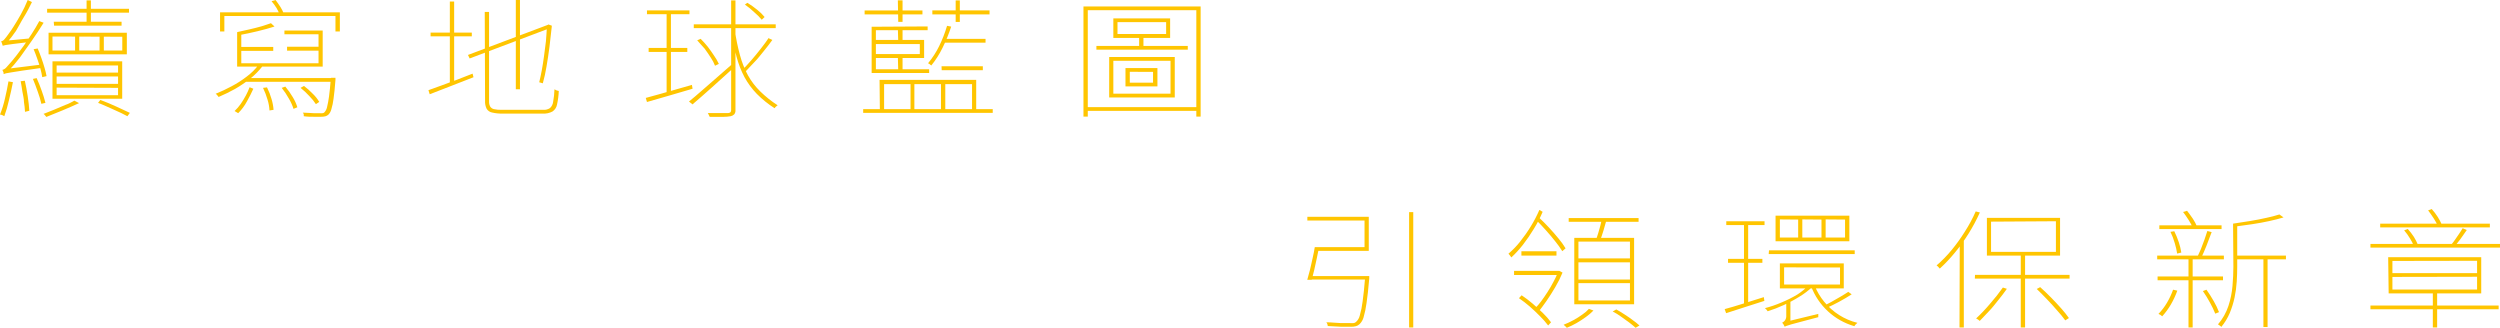
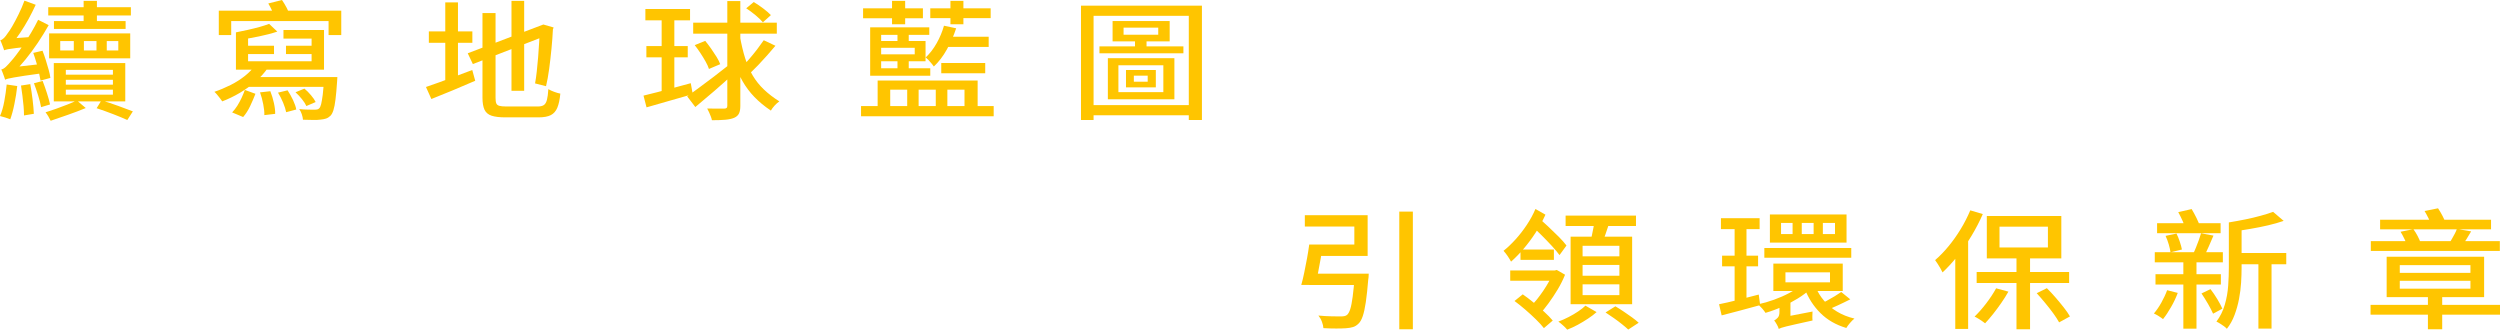
- <svg xmlns="http://www.w3.org/2000/svg" viewBox="0 0 313 41.04">
+ <svg xmlns="http://www.w3.org/2000/svg" id="_圖層_2" data-name="圖層 2" viewBox="0 0 455 60">
  <defs>
-     <style>.cls-1{fill:#ffc500;}</style>
+     <style>
+       .cls-1 {
+         fill: #ffc500;
+       }
+     </style>
  </defs>
-   <g id="圖層_2" data-name="圖層 2">
-     <g id="text">
-       <path class="cls-1" d="M1.06,10.19l.56.1c-.14.73-.31,1.48-.5,2.26a16.41,16.41,0,0,1-.58,2L.3,14.42a1.12,1.12,0,0,0-.3-.08,12.38,12.38,0,0,0,.62-2C.79,11.63.94,10.9,1.06,10.19ZM.34,5.73.29,5.56a1.72,1.72,0,0,1-.07-.21,1.38,1.38,0,0,0-.08-.17A.74.74,0,0,0,.57,4.9a7,7,0,0,0,.49-.64,10.75,10.75,0,0,0,.62-.9c.28-.44.59-.95.92-1.54A16.38,16.38,0,0,0,3.47,0L4,.26c-.3.62-.62,1.25-1,1.86S2.34,3.32,2,3.87A15.63,15.63,0,0,1,.85,5.36v0L.59,5.5l-.18.11A.19.19,0,0,0,.34,5.73ZM.45,9.28l0-.16c0-.06-.05-.13-.08-.2a.54.54,0,0,0-.07-.17,1,1,0,0,0,.52-.34c.19-.21.42-.46.67-.76s.33-.4.59-.73.56-.73.89-1.19.67-1,1-1.49.66-1.07.95-1.6l.54.21C5,3.6,4.51,4.34,4,5.07S3,6.5,2.52,7.16A20.09,20.09,0,0,1,1,8.94V9a1.45,1.45,0,0,0-.25.1.77.77,0,0,0-.18.1A.15.15,0,0,0,.45,9.28ZM.34,5.73V5.28l.42-.19,3-.28a.85.85,0,0,0,0,.23c0,.08,0,.15,0,.21L1.69,5.5c-.47.06-.79.1-1,.14ZM.45,9.28V8.84l.41-.22,4.43-.55a1.48,1.48,0,0,0,0,.22c0,.08,0,.14,0,.2l-2.47.35-1.4.22-.68.12Zm2.14.89.52-.06c.14.59.25,1.24.36,1.94s.17,1.31.2,1.82L3.13,14A10.67,10.67,0,0,0,3,12.78c0-.43-.12-.87-.2-1.33S2.68,10.57,2.59,10.17Zm1.53-.29.47-.1c.22.49.43,1,.64,1.61a14.63,14.63,0,0,1,.46,1.49L5.18,13a11.86,11.86,0,0,0-.45-1.51C4.53,10.92,4.33,10.38,4.12,9.88Zm.09-3.72.51-.09c.16.38.32.79.47,1.22s.29.84.4,1.24a10.37,10.37,0,0,1,.24,1l-.54.13a9.87,9.87,0,0,0-.23-1.06Q4.9,8,4.67,7.37C4.52,6.94,4.37,6.53,4.21,6.16Zm5.1,6.44.59.31c-.65.3-1.35.61-2.1.92l-2,.81-.16-.2a.79.79,0,0,0-.19-.18l1.31-.52,1.39-.59C8.61,13,9,12.77,9.31,12.6ZM5.9,1.1H16.15v.49H5.9Zm.18,3h9.8V6.8H6.08Zm.49,3.58H15.3v4.68H6.57Zm0-3.11V6.33h8.74V4.6Zm.16-1.85h8.49v.49H6.77ZM7.09,8.2v.89h7.69V8.2Zm0,1.37v.93h7.69V9.57Zm0,1.4v.95h7.69V11ZM9.4,4.21h.52V6.62H9.4ZM10.84.05h.54V3h-.54Zm1.44,12.83.28-.37c.69.26,1.36.53,2,.83s1.23.56,1.7.79l-.31.42c-.46-.25-1-.52-1.7-.82S13,13.15,12.28,12.88Zm.19-8.65H13V6.59h-.54Z" />
-       <path class="cls-1" d="M32.35,8.15l.51.14a9.11,9.11,0,0,1-1.51,1.54,16.34,16.34,0,0,1-1.93,1.31,21.83,21.83,0,0,1-2.05,1l-.1-.13a2.09,2.09,0,0,0-.14-.17L27,11.74a19.44,19.44,0,0,0,2-.94A12.91,12.91,0,0,0,30.9,9.58,7.29,7.29,0,0,0,32.35,8.15Zm-4.8-6.61h15v2.4H42V2H28.09V3.94h-.54Zm3.7,9.38.47.19c-.21.48-.48,1-.8,1.58a6.27,6.27,0,0,1-1.1,1.48l-.45-.27a5.67,5.67,0,0,0,.77-.89,11.73,11.73,0,0,0,.65-1.07A8.63,8.63,0,0,0,31.25,10.92Zm2.69-8,.43.4c-.6.2-1.31.39-2.13.59s-1.61.36-2.35.5a.71.71,0,0,0-.08-.19,2.12,2.12,0,0,1-.12-.2l1.53-.34c.53-.12,1-.24,1.5-.38S33.6,3,33.94,2.9Zm-4.25,5H39.88V4.29H35.61V3.82H40.4V8.34H29.69Zm0-3.87.52.16v4h-.52Zm.38,1.83h4.14v.49H30.07Zm1,3.89H41.68v.47H30.59ZM32.93,11l.5-.06A8.44,8.44,0,0,1,34,12.41a6.14,6.14,0,0,1,.25,1.34l-.51.08a5.52,5.52,0,0,0-.24-1.34A9.38,9.38,0,0,0,32.93,11ZM34,.15l.5-.15c.19.25.39.53.59.84a4.89,4.89,0,0,1,.42.81l-.49.18A6.06,6.06,0,0,0,34.62,1,7.58,7.58,0,0,0,34,.15ZM35.27,11l.45-.16a9.54,9.54,0,0,1,.94,1.33,5.48,5.48,0,0,1,.57,1.26l-.48.2a6.46,6.46,0,0,0-.58-1.28A9.9,9.9,0,0,0,35.27,11Zm.67-5.15h4.37v.49H35.94ZM37.63,11l.43-.24a9.35,9.35,0,0,1,1.12,1,4.64,4.64,0,0,1,.79,1l-.42.28a6.15,6.15,0,0,0-.81-1A9.39,9.39,0,0,0,37.63,11Zm3.83-1.26H42A2.9,2.9,0,0,1,42,10c-.08,1-.15,1.77-.24,2.36a7.75,7.75,0,0,1-.28,1.34,1.45,1.45,0,0,1-.37.66,1,1,0,0,1-.37.2,2,2,0,0,1-.54.06h-.9c-.4,0-.82,0-1.27-.07a1.12,1.12,0,0,0,0-.22.46.46,0,0,0-.12-.23c.49,0,.94.07,1.36.07H40a1.66,1.66,0,0,0,.4,0,.35.35,0,0,0,.23-.12,1.37,1.37,0,0,0,.31-.61,13,13,0,0,0,.25-1.33c.08-.58.16-1.36.23-2.32Z" />
-       <path class="cls-1" d="M53.64,11.29l1.61-.58L57.17,10l2-.78.11.45-2.9,1.13-2.58,1Zm.27-7.21h5.16v.47H53.91ZM56.32.19h.54V10.48h-.54Zm2.27,6.69L68.65,3.09l.23.42L58.8,7.32Zm2.1-5.39h.54V12.68a1.27,1.27,0,0,0,.13.64.73.73,0,0,0,.46.34,4,4,0,0,0,1,.09H68a1.36,1.36,0,0,0,.86-.22,1.25,1.25,0,0,0,.39-.77,10.11,10.11,0,0,0,.17-1.58l.27.14a1.8,1.8,0,0,0,.27.07,9.71,9.71,0,0,1-.22,1.7,1.32,1.32,0,0,1-.57.87,2.29,2.29,0,0,1-1.24.26h-5a5.09,5.09,0,0,1-1.31-.13,1,1,0,0,1-.69-.47,2,2,0,0,1-.2-1ZM64.58,0h.52V11.18h-.52Zm3.89,3.4h-.2l.38-.34.43.15,0,.13c-.08.78-.17,1.6-.28,2.48s-.24,1.71-.38,2.53a19.61,19.61,0,0,1-.46,2.08l-.45-.13c.11-.43.21-.92.32-1.49s.19-1.15.28-1.77.17-1.24.24-1.87S68.42,4,68.47,3.43Z" />
-       <path class="cls-1" d="M80.85,12.26l1.64-.45,2-.57,2.14-.61.08.48-3,.88L81,12.77ZM81,1.3h5.32v.48H81ZM81.21,6h4.84V6.5H81.21Zm2.25-4.42H84V11.71l-.54.16Zm2.8,11.13c.46-.38,1-.82,1.57-1.33L89.7,9.75c.66-.58,1.32-1.16,2-1.75l.26.39-2.77,2.5c-.93.83-1.76,1.56-2.49,2.18Zm.6-9.66H97.12v.47H86.86Zm.43,2,.43-.19a11.76,11.76,0,0,1,.9,1c.29.38.55.75.79,1.12A6.29,6.29,0,0,1,90,8l-.48.23a4.77,4.77,0,0,0-.52-1q-.35-.55-.78-1.14C87.88,5.73,87.59,5.38,87.29,5.05Zm4.25-5h.54V13.77a.75.75,0,0,1-.16.55.88.88,0,0,1-.44.23,5.34,5.34,0,0,1-.9.08H88.86l-.07-.14-.08-.17a.51.51,0,0,0-.09-.16c.61,0,1.15,0,1.6,0s.76,0,.9,0a.61.61,0,0,0,.32-.09.39.39,0,0,0,.1-.29ZM92,3.77a25,25,0,0,0,.65,3.16,11.64,11.64,0,0,0,1,2.51,8.77,8.77,0,0,0,1.53,2,13.64,13.64,0,0,0,2.18,1.74,1.27,1.27,0,0,0-.2.16.91.91,0,0,0-.18.21,12.84,12.84,0,0,1-2.22-1.79,9.67,9.67,0,0,1-1.55-2.1,12,12,0,0,1-1-2.58,26.63,26.63,0,0,1-.65-3.25Zm4.2,1L96.7,5c-.31.43-.66.89-1.06,1.38s-.79,1-1.2,1.41S93.66,8.63,93.3,9l-.38-.22q.52-.52,1.14-1.23c.41-.47.8-.95,1.19-1.45S96,5.13,96.24,4.73Zm-3-4.15.37-.27a11.4,11.4,0,0,1,1.24.88,6.09,6.09,0,0,1,.92.9l-.36.34a7.51,7.51,0,0,0-.94-.94A9.28,9.28,0,0,0,93.27.58Z" />
-       <path class="cls-1" d="M108.07,13.66h16.22v.47H108.07Zm.18-12.35h7.24V1.8h-7.24Zm7.89,2v.47h-6.48V8.67h6.67v.47h-7.2V3.35ZM109.44,5h6.26V7.26h-6.26V6.77h5.72V5.52h-5.72Zm.68,5h12.1v3.84h-.52V10.53h-3.35v3.35h-.54V10.53h-3.33v3.35H114V10.53h-3.31v3.35h-.53Zm2.29-6.57H113V5.33h-.54Zm0,3.61H113V8.94h-.54Zm0-7H113v2.7h-.54Zm6.14,3.19.54.1A19.7,19.7,0,0,1,118,6a11.73,11.73,0,0,1-1.4,2.2.46.46,0,0,0-.12-.09L116.35,8l-.16-.08a10.53,10.53,0,0,0,1.39-2.14A16.19,16.19,0,0,0,118.57,3.24Zm-1.82-1.93h7.16V1.8h-7.16Zm1.15,7h5.17v.49H117.9Zm.34-3.43h5.17v.47h-5.17ZM119.65.05h.52v2.7h-.52Z" />
-       <path class="cls-1" d="M135.65.81h14.67V14.6h-.54V1.28H136.19V14.6h-.54Zm.3,12.6H150.1v.47H136Zm1.32-7.66h11.44v.47H137.27Zm1.6,1.39h8.21V12.2h-8.21Zm.52.47v4.12h7.16V7.61Zm0-5.31h7.11V4.75h-7.11Zm.52.47V4.26H146V2.77Zm1,5.75h4v2.3h-4Zm.54.47v1.36h2.91V9Zm1.17-4.58h.54V6h-.54Z" />
-       <path class="cls-1" d="M164.61,30.94h.54c-.08.44-.18.91-.29,1.41s-.21,1-.32,1.46-.21.87-.31,1.22h-.56c.11-.36.22-.78.34-1.25s.22-1,.33-1.46S164.54,31.37,164.61,30.94Zm.23,0h6V27.61h-7.16v-.47h7.69v4.27h-6.58Zm-.63,3.62h6.92V35h-7Zm6.68,0h.54a1.21,1.21,0,0,0,0,.18.37.37,0,0,1,0,.12c-.11,1.28-.22,2.31-.34,3.08a11.82,11.82,0,0,1-.37,1.79,1.9,1.9,0,0,1-.5.85,1.07,1.07,0,0,1-.46.26,2.22,2.22,0,0,1-.64.07c-.26,0-.66,0-1.18,0l-1.7-.09a1.89,1.89,0,0,0-.05-.23.8.8,0,0,0-.13-.24c.65,0,1.25.09,1.81.1H169a3.11,3.11,0,0,0,.48,0,.53.53,0,0,0,.29-.14,1.55,1.55,0,0,0,.47-.79,11.09,11.09,0,0,0,.36-1.78c.11-.78.22-1.81.32-3.08Zm5.53-8h.52V41h-.52Z" />
-       <path class="cls-1" d="M192.73,26.28l.41.24a15.42,15.42,0,0,1-1.1,2.13,21.11,21.11,0,0,1-1.37,2,14.24,14.24,0,0,1-1.45,1.58l-.17-.24-.19-.23a10.56,10.56,0,0,0,1.46-1.51,18.37,18.37,0,0,0,1.35-1.93A15.82,15.82,0,0,0,192.73,26.28Zm-3.17,7.63h5.69v.52h-5.69Zm.61,3.42.34-.36A15.46,15.46,0,0,1,191.87,38c.46.4.9.8,1.32,1.21a9,9,0,0,1,1,1.14l-.36.4a11.06,11.06,0,0,0-1-1.14c-.4-.41-.84-.83-1.31-1.24A15.33,15.33,0,0,0,190.17,37.33Zm.31-5.87h4.39V32h-4.39ZM195,33.91h.11l.11,0,.41.22a14,14,0,0,1-.91,1.82c-.36.62-.74,1.21-1.12,1.76s-.73,1-1,1.35a.65.65,0,0,0-.13-.16l-.15-.16-.15-.12a7.2,7.2,0,0,0,.77-.88c.27-.36.54-.76.81-1.18s.52-.84.74-1.27a9.58,9.58,0,0,0,.56-1.19Zm-2.77-6.43.41-.28c.44.4.87.84,1.31,1.31s.84.94,1.21,1.39a9.83,9.83,0,0,1,.85,1.19l-.41.36a11.88,11.88,0,0,0-.88-1.23c-.36-.46-.76-.93-1.19-1.41S192.69,27.89,192.26,27.48Zm6.68,11.18.59.22a7.27,7.27,0,0,1-.95.81,13.83,13.83,0,0,1-1.17.76,10.33,10.33,0,0,1-1.21.59,1.86,1.86,0,0,0-.2-.2l-.21-.18a11.13,11.13,0,0,0,1.22-.57,9.48,9.48,0,0,0,1.13-.71A4.15,4.15,0,0,0,198.94,38.66ZM196.4,27.3h8.75v.47H196.4Zm.7,2.48h7.49v8.31H197.1Zm.52.47v2.1h6.45v-2.1Zm0,2.59V35h6.45V32.84Zm0,2.61v2.17h6.45V35.45Zm2.94-8,.57.1c-.12.43-.24.87-.38,1.33s-.28.86-.41,1.21l-.5-.11c.08-.23.17-.49.26-.8s.18-.6.26-.91S200.51,27.67,200.56,27.43ZM201.91,39l.45-.26c.35.19.7.41,1.07.65s.72.47,1,.7a7.28,7.28,0,0,1,.83.66l-.48.29c-.21-.19-.47-.41-.8-.66s-.67-.48-1-.72S202.26,39.17,201.91,39Z" />
-       <path class="cls-1" d="M215.93,38.7c.64-.17,1.39-.39,2.24-.66l2.66-.84.07.47-2.53.81-2.26.73Zm.2-11h4.79v.48h-4.79Zm.22,4.71h4.3v.49h-4.3Zm2-4.52h.52V38.1l-.52.2Zm8.13,7.81.43.21a9.14,9.14,0,0,1-1.6,1.22,16.33,16.33,0,0,1-2,1.07,15.78,15.78,0,0,1-2,.77,1.05,1.05,0,0,0-.15-.21l-.19-.18a14.22,14.22,0,0,0,2.05-.7,15,15,0,0,0,2-1A7.64,7.64,0,0,0,226.46,35.69Zm-5-4.36h10.73v.47H221.44ZM222.3,27h9.24v3.21H222.3Zm.54.47v2.27h2.29V27.49Zm0,5.51h8v3.13h-8Zm.6,7.92a2.08,2.08,0,0,0-.13-.26l-.18-.24a1,1,0,0,0,.33-.26.94.94,0,0,0,.18-.65V37.72l.52-.13v2.67a3.89,3.89,0,0,0-.36.23,1.86,1.86,0,0,0-.25.22A.31.31,0,0,0,223.44,40.92Zm-.07-7.43v2.15h7V33.49Zm.07,7.43V40.5l.38-.27,3.83-.93a1.62,1.62,0,0,0,0,.21,1.06,1.06,0,0,0,0,.2l-2.15.57-1.23.33c-.28.08-.48.14-.6.19Zm2.21-13.43v2.27h2.4V27.49Zm1.55,8.3a7.57,7.57,0,0,0,1.18,2,7.78,7.78,0,0,0,4.17,2.65,1.63,1.63,0,0,0-.21.19.79.79,0,0,0-.17.23,8.2,8.2,0,0,1-5.42-5Zm4.19.76.44.32c-.46.31-1,.61-1.57.93s-1.13.57-1.62.79l-.36-.24,1.06-.56c.39-.21.76-.43,1.13-.65S231.14,36.72,231.39,36.55Zm-2.82-9.06v2.27H231V27.49Z" />
-       <path class="cls-1" d="M247.36,26.47l.52.13a22.29,22.29,0,0,1-1.41,2.64,22.79,22.79,0,0,1-1.72,2.39,19.12,19.12,0,0,1-1.89,2l-.11-.13-.14-.15-.15-.12a15.42,15.42,0,0,0,1.87-1.91A21.11,21.11,0,0,0,246,29,18.19,18.19,0,0,0,247.36,26.47Zm-2,3.88.51-.46,0,0V41h-.54Zm1.91,4.06h11.84v.47H247.25ZM250.76,36l.5.16c-.32.46-.68.93-1.07,1.41s-.78,1-1.18,1.4-.78.85-1.15,1.21l-.11-.1-.18-.12-.16-.09A21,21,0,0,0,249.18,38,24,24,0,0,0,250.76,36Zm-2-8.72h9.16V32h-9.16Zm.52.47v3.78h8.12V27.7ZM253,31.8h.54V41H253Zm2,4.38.43-.23c.45.4.9.83,1.36,1.3s.89.93,1.29,1.38a13.6,13.6,0,0,1,.95,1.19l-.46.29a13.82,13.82,0,0,0-1-1.22c-.39-.46-.82-.93-1.27-1.4S255.42,36.58,255,36.18Z" />
-       <path class="cls-1" d="M270.08,32h8.35v.47h-8.35Zm.05,2.61h8.19v.48h-8.19Zm1.94,1.66.53.12a10.49,10.49,0,0,1-.81,1.74,8.74,8.74,0,0,1-1.08,1.47,1.72,1.72,0,0,0-.22-.17l-.25-.13a7.17,7.17,0,0,0,1.06-1.39A9.41,9.41,0,0,0,272.07,36.27Zm-1.72-8.06h7.79v.47h-7.79Zm1.38.82.49-.08a10.57,10.57,0,0,1,.57,1.39,8,8,0,0,1,.31,1.28l-.52.13a9.34,9.34,0,0,0-.3-1.31A8.79,8.79,0,0,0,271.73,29Zm1.59-2.49.5-.15c.24.3.48.64.73,1a6.13,6.13,0,0,1,.53,1l-.5.19a8.75,8.75,0,0,0-.54-1C273.8,27.2,273.56,26.85,273.32,26.54Zm.68,5.65h.52V41H274Zm2.36-3.27.54.14c-.19.53-.41,1.1-.65,1.71s-.47,1.13-.68,1.55l-.47-.13q.21-.43.45-1L276,30C276.14,29.59,276.26,29.23,276.36,28.92Zm-.56,7.52.45-.17c.31.44.62.92.92,1.45a9.42,9.42,0,0,1,.65,1.36l-.47.19a11.66,11.66,0,0,0-.66-1.38A14.59,14.59,0,0,0,275.8,36.44ZM279.58,28h.52v5.41q0,.86-.06,1.83a13.69,13.69,0,0,1-.27,2,11.15,11.15,0,0,1-.6,1.94,7.09,7.09,0,0,1-1.07,1.76.25.25,0,0,0-.11-.12l-.16-.12a.42.42,0,0,0-.14-.09A6.76,6.76,0,0,0,279,38.3a11.06,11.06,0,0,0,.51-2.52c.07-.85.11-1.64.11-2.37Zm5.8-1.15.52.37c-.52.16-1.12.31-1.8.46s-1.4.28-2.13.39l-2.17.3a1,1,0,0,0-.08-.19,1.41,1.41,0,0,0-.14-.18l2.13-.33c.73-.12,1.42-.25,2.06-.4A15.75,15.75,0,0,0,285.38,26.85ZM279.83,32h6.37v.47h-6.37Zm3.55.16h.52v8.78h-.52Z" />
-       <path class="cls-1" d="M296.78,30.54H313V31H296.78Zm0,7.71h16.05v.47H296.78ZM298,28h13.73v.47H298Zm1,4.2h11.65v4.53H299.06Zm.53.47v1.53h10.6V32.65Zm0,2v1.58h10.6V34.65ZM301,28.84l.45-.18a7.79,7.79,0,0,1,.77,1,6.61,6.61,0,0,1,.51,1l-.49.21a5.35,5.35,0,0,0-.5-1A7.11,7.11,0,0,0,301,28.84Zm3-2.5.45-.17a7.1,7.1,0,0,1,.76,1,7.58,7.58,0,0,1,.53,1l-.48.2a6.72,6.72,0,0,0-.54-1C304.48,27,304.24,26.65,304,26.34Zm.59,10.23h.54V41h-.54Zm3.73-8,.52.23c-.24.36-.51.74-.8,1.14s-.58.73-.84,1l-.4-.19a8.53,8.53,0,0,0,.53-.68c.19-.26.37-.53.55-.8S308.21,28.78,308.32,28.58Z" />
+   <g id="text">
+     <g>
+       <g>
+         <path class="cls-1" d="M1.22,15.38l1.92.28c-.12,1.08-.29,2.17-.52,3.27-.22,1.11-.48,2.03-.75,2.78-.21-.09-.51-.2-.9-.32-.39-.12-.71-.21-.97-.27.33-.75.59-1.64.78-2.68.19-1.04.34-2.06.44-3.08ZM.75,9.14c-.04-.12-.1-.3-.18-.53-.09-.23-.17-.46-.26-.69-.09-.23-.17-.43-.26-.58.23-.06.45-.21.68-.43.22-.23.45-.52.68-.88.19-.22.46-.64.82-1.25.35-.61.74-1.33,1.14-2.15.41-.82.77-1.66,1.08-2.51l2.05.75c-.4.87-.84,1.74-1.31,2.61-.48.87-.98,1.69-1.51,2.48-.53.79-1.05,1.5-1.57,2.14v.05c-.26.12-.48.24-.68.35-.19.11-.35.22-.48.34s-.19.22-.19.32ZM.93,14.5c-.03-.14-.09-.32-.18-.55-.09-.23-.17-.46-.26-.7-.09-.24-.17-.44-.26-.6.28-.06.56-.23.86-.51.29-.28.62-.64.99-1.08.21-.22.5-.58.88-1.08.38-.5.81-1.09,1.27-1.78.47-.69.94-1.43,1.42-2.22s.9-1.59,1.29-2.38l1.92.98c-.61,1.08-1.26,2.14-1.97,3.2-.71,1.06-1.46,2.07-2.24,3.03s-1.57,1.83-2.36,2.61v.07c-.26.12-.48.24-.68.34-.19.1-.35.21-.48.33-.13.12-.2.23-.2.34ZM.75,9.14l-.05-1.54,1.07-.58,4.44-.33c-.05.27-.1.57-.13.9-.04.34-.06.61-.08.83-1.33.13-2.35.23-3.05.32s-1.2.16-1.51.22c-.3.06-.53.13-.69.19ZM.93,14.5l-.08-1.59,1.07-.63,6.05-.68c-.05.25-.09.55-.12.89-.03.34-.03.62-.01.82-1.39.19-2.5.34-3.34.47-.84.12-1.5.23-1.97.32s-.83.16-1.05.21c-.23.05-.41.12-.55.2ZM3.82,15.57l1.69-.26c.16.86.29,1.79.42,2.79.12,1,.2,1.87.23,2.61l-1.79.3c0-.5-.03-1.06-.08-1.68-.05-.62-.12-1.26-.21-1.92-.09-.66-.17-1.27-.26-1.85ZM6.05,9.63l1.69-.4c.21.55.41,1.12.6,1.73.19.61.36,1.19.52,1.75.16.56.26,1.05.31,1.47l-1.79.49c-.07-.44-.17-.94-.3-1.52-.13-.58-.29-1.18-.47-1.8-.18-.62-.37-1.2-.56-1.73ZM6.18,15.15l1.58-.42c.26.67.52,1.41.78,2.21.26.8.45,1.49.57,2.07l-1.63.49c-.1-.59-.28-1.29-.53-2.1-.25-.81-.51-1.56-.77-2.25ZM13.98,18.28l1.63,1.38c-1,.42-2.09.83-3.26,1.24-1.17.41-2.21.76-3.13,1.08-.1-.22-.24-.47-.41-.77-.17-.3-.35-.55-.52-.77.59-.19,1.23-.4,1.92-.64.69-.24,1.38-.5,2.05-.77.68-.27,1.25-.52,1.72-.74ZM8.78,1.31h15.04v1.5h-15.04v-1.5ZM8.94,6.08h14.76v4.54h-14.76v-4.54ZM9.79,11.48h13.01v6.97h-13.01v-6.97ZM9.82,3.83h13.04v1.43h-13.04v-1.43ZM10.96,7.48v1.71h10.57v-1.71h-10.57ZM11.98,12.72v.87h8.57v-.87h-8.57ZM11.98,14.52v.89h8.57v-.89h-8.57ZM11.98,16.32v.91h8.57v-.91h-8.57ZM13.43,6.57h1.84v3.53h-1.84v-3.53ZM15.22.16h2.42v4.49h-2.42V.16ZM17.56,6.57h1.87v3.51h-1.87v-3.51ZM17.59,19.69l.88-1.43c1.02.31,2.05.65,3.09,1.03,1.04.37,1.91.7,2.62.98l-1.01,1.57c-.69-.31-1.54-.67-2.56-1.06s-2.02-.76-3.03-1.09Z" />
+         <path class="cls-1" d="M46.5,11.81l2.21.61c-.61.87-1.35,1.69-2.22,2.44-.88.76-1.83,1.44-2.86,2.05-1.03.61-2.09,1.12-3.18,1.54-.09-.14-.22-.32-.39-.54-.17-.22-.35-.44-.53-.66-.18-.22-.35-.4-.51-.54,1-.34,1.99-.76,2.95-1.24s1.83-1.04,2.61-1.66,1.42-1.29,1.92-2.01ZM39.82,1.94h22.29v4.44h-2.31v-2.55h-17.72v2.55h-2.26V1.94ZM44.57,16.37l1.92.7c-.26.69-.58,1.42-.95,2.21-.37.79-.8,1.46-1.29,2.02l-2-.84c.33-.34.64-.75.94-1.21.29-.47.56-.96.79-1.46.23-.51.43-.98.58-1.42ZM48.99,4.35l1.48,1.4c-.97.33-2.09.62-3.35.88-1.26.26-2.46.47-3.58.64-.05-.2-.14-.44-.25-.7-.11-.26-.23-.49-.35-.68.71-.14,1.44-.29,2.19-.46s1.46-.34,2.13-.53c.67-.19,1.24-.37,1.73-.56ZM42.94,11.15h13.77v-4.12h-5.12v-1.57h7.38v7.22h-16.03v-1.54ZM42.94,5.89l2.21.37v5.61h-2.21v-5.99ZM43.71,8.32h6.16v1.52h-6.16v-1.52ZM45.69,14.03h14.06v1.78h-16.03l1.97-1.78ZM47.33,16.81l1.87-.21c.26.65.48,1.37.65,2.14.17.77.25,1.43.23,1.98l-1.97.23c.02-.55-.05-1.2-.2-1.97-.15-.77-.34-1.49-.58-2.16ZM48.83.63l2.49-.63c.29.42.58.9.86,1.43s.47,1,.57,1.4l-2.6.72c-.1-.39-.28-.86-.53-1.4s-.52-1.05-.79-1.52ZM50.6,16.86l1.74-.42c.36.55.7,1.14,1,1.79.3.65.5,1.21.58,1.7l-1.84.49c-.09-.48-.27-1.06-.55-1.73-.28-.67-.59-1.28-.93-1.82ZM52.05,8.32h5.79v1.52h-5.79v-1.52ZM53.79,16.79l1.61-.66c.42.34.82.74,1.21,1.21.39.46.67.87.84,1.23l-1.69.73c-.16-.36-.42-.78-.8-1.25-.38-.47-.77-.89-1.17-1.25ZM58.96,14.03h2.44c-.02.41-.04.68-.05.82-.09,1.32-.18,2.41-.29,3.25-.1.84-.23,1.5-.38,1.96-.15.47-.33.81-.56,1.03-.24.23-.51.4-.79.49-.29.09-.62.16-1,.19-.33.05-.78.07-1.36.06-.58,0-1.19-.02-1.83-.04-.02-.3-.09-.63-.21-.99-.12-.37-.28-.68-.47-.95.59.06,1.14.1,1.65.1.51,0,.87.01,1.08.01.22,0,.4-.01.53-.04.13-.02.25-.08.35-.18.16-.14.28-.4.38-.79.09-.39.19-.96.29-1.71.09-.75.17-1.73.22-2.95v-.28Z" />
+         <path class="cls-1" d="M77.53,15.83c.69-.23,1.5-.52,2.42-.85.92-.34,1.89-.69,2.92-1.08s2.06-.77,3.08-1.16l.54,1.96c-1.37.59-2.75,1.18-4.16,1.77-1.4.58-2.68,1.1-3.82,1.55l-.99-2.2ZM78.05,5.71h7.92v2.08h-7.92v-2.08ZM81.04.44h2.31v15.34h-2.31V.44ZM85.12,9.7l13.77-5.24.91,1.87-13.74,5.33-.93-1.96ZM87.82,2.38h2.37v15.43c0,.44.04.77.13.99.09.23.27.38.56.46.29.08.71.12,1.26.12h5.74c.48,0,.85-.09,1.1-.26.25-.17.44-.48.56-.94.12-.45.21-1.11.26-1.96.28.17.63.34,1.05.49.42.16.8.26,1.13.33-.1,1.09-.29,1.95-.55,2.57s-.65,1.07-1.18,1.34c-.53.27-1.27.41-2.22.41h-6.05c-1.06,0-1.89-.1-2.51-.3-.61-.2-1.04-.57-1.29-1.09-.24-.52-.37-1.25-.37-2.19V2.38ZM93.09.16h2.31v16.37h-2.31V.16ZM98.26,5.07h-.28l.91-.61,1.87.54-.13.35c-.05,1.09-.14,2.26-.26,3.51s-.26,2.47-.42,3.66c-.16,1.19-.35,2.25-.57,3.17l-2-.51c.12-.62.22-1.34.31-2.16.09-.82.17-1.69.25-2.61.08-.92.14-1.84.19-2.75s.1-1.77.13-2.58Z" />
+         <path class="cls-1" d="M117.12,17.4c.73-.17,1.56-.38,2.49-.62.94-.24,1.93-.51,2.98-.79,1.05-.29,2.09-.57,3.13-.85l.36,1.99c-1.45.42-2.92.84-4.4,1.26-1.48.42-2.82.8-4.01,1.15l-.55-2.13ZM117.46,1.64h8.13v2.06h-8.13V1.64ZM117.64,8.39h7.53v2.04h-7.53v-2.04ZM120.42,2.53h2.31v14.43l-2.31.37V2.53ZM125.07,17.54c.61-.44,1.33-.97,2.18-1.59.85-.62,1.75-1.3,2.7-2.02.95-.73,1.89-1.45,2.81-2.19l.86,1.59c-1.18,1.09-2.39,2.17-3.64,3.25-1.25,1.08-2.39,2.04-3.43,2.9l-1.48-1.94ZM126.16,4.12h15.22v2.01h-15.22v-2.01ZM126.45,8.21l1.9-.77c.36.44.72.91,1.08,1.42.35.51.68,1,.99,1.5.3.49.52.93.66,1.32l-2.05.87c-.12-.39-.32-.83-.6-1.33-.28-.5-.59-1.01-.94-1.54s-.69-1.01-1.04-1.45ZM132.38.19h2.36v19.08c0,.59-.08,1.06-.25,1.39-.16.34-.46.6-.87.78-.4.17-.92.29-1.57.35-.65.06-1.48.09-2.48.09-.04-.2-.1-.43-.2-.68-.09-.25-.2-.51-.32-.77-.12-.27-.23-.49-.34-.68.69.02,1.33.02,1.91.02h1.18c.19,0,.33-.04.43-.12.1-.08.14-.21.14-.4V.19ZM134.66,6.55c.26,1.5.58,2.84.95,4.02.37,1.19.84,2.25,1.39,3.18.56.94,1.23,1.78,2.03,2.54.8.76,1.73,1.48,2.81,2.16-.28.19-.56.44-.86.76-.29.32-.52.63-.68.92-1.16-.78-2.16-1.61-3-2.48-.84-.87-1.56-1.83-2.16-2.88s-1.1-2.21-1.51-3.51c-.41-1.29-.75-2.76-1.03-4.4l2.05-.33ZM139,7.32l2.13,1.01c-.47.56-.97,1.15-1.52,1.76s-1.08,1.2-1.61,1.75c-.53.55-1.03,1.05-1.49,1.49l-1.71-.89c.45-.45.93-.97,1.45-1.57.52-.59,1.02-1.21,1.51-1.84.48-.63.9-1.21,1.25-1.72ZM135.8,1.52l1.38-1.15c.55.33,1.13.72,1.74,1.18s1.07.86,1.38,1.2l-1.45,1.31c-.31-.37-.76-.8-1.34-1.29-.58-.48-1.15-.9-1.7-1.26Z" />
+         <path class="cls-1" d="M156.71,19.31h24.14v1.85h-24.14v-1.85ZM157.08,1.52h10.89v1.8h-10.89v-1.8ZM169.13,4.98v1.36h-8.76v6.08h8.94v1.36h-10.94V4.98h10.76ZM159.49,7.46h8.96v3.69h-8.96v-1.26h6.99v-1.19h-6.99v-1.24ZM159.75,14.66h18.18v5.61h-2.39v-3.95h-3.12v3.95h-2.11v-3.95h-3.12v3.95h-2.08v-3.95h-3.09v3.95h-2.29v-5.61ZM162.35.16h2.39v4.26h-2.39V.16ZM163.34,5.54h2.05v2.71h-2.05v-2.71ZM163.34,10.48h2.05v2.71h-2.05v-2.71ZM171.81,4.68l2.21.47c-.43,1.33-1,2.61-1.69,3.85-.69,1.24-1.48,2.27-2.37,3.1-.09-.12-.22-.3-.39-.51-.17-.22-.36-.43-.56-.64-.2-.21-.38-.38-.53-.5.76-.72,1.43-1.58,2-2.6.57-1.01,1.01-2.06,1.32-3.16ZM169.31,1.52h10.99v1.78h-10.99v-1.78ZM171.31,11.46h8v1.87h-8v-1.87ZM171.73,6.69h8.21v1.85h-8.21v-1.85ZM172.98.16h2.36v4.26h-2.36V.16Z" />
+         <path class="cls-1" d="M196.75,1.03h22v20.81h-2.39V2.88h-17.33v18.96h-2.29V1.03ZM198.2,19.13h19.38v1.85h-19.38v-1.85ZM200.1,8.44h15.28v1.26h-15.28v-1.26ZM201.63,10.59h12.11v7.48h-12.11v-7.48ZM202.49,3.83h10.39v3.7h-10.39v-3.7ZM203.55,11.88v4.89h8.18v-4.89h-8.18ZM204.49,5.03v1.29h6.31v-1.29h-6.31ZM204.93,12.74h5.43v3.16h-5.43v-3.16ZM206.36,13.77v1.1h2.52v-1.1h-2.52ZM206.57,6.71h2.1v2.29h-2.1v-2.29Z" />
+       </g>
+       <g>
+         <path class="cls-1" d="M238.28,44.5h2.52c-.14.83-.29,1.69-.44,2.58-.16.9-.32,1.76-.48,2.58s-.32,1.56-.48,2.2h-2.57c.19-.65.37-1.4.54-2.24.17-.84.34-1.71.51-2.6.16-.89.3-1.73.4-2.52ZM239.5,44.5h6.99v-3.27h-9.01v-2.06h11.43v7.41h-9.4v-2.08ZM238.59,49.81h8.39v2.06h-8.7l.31-2.06ZM246.59,49.81h2.52c-.02.23-.03.42-.03.57s-.02.28-.05.39c-.14,1.71-.29,3.12-.45,4.21-.16,1.09-.35,1.94-.56,2.56-.21.62-.46,1.06-.75,1.34-.31.31-.65.53-1.01.64s-.8.19-1.3.22c-.43.03-1.02.05-1.75.05s-1.52-.02-2.35-.07c-.02-.34-.11-.73-.27-1.16s-.38-.81-.64-1.13c.85.08,1.65.13,2.4.14.75.02,1.3.02,1.62.02.28,0,.5-.02.68-.05.17-.03.34-.1.49-.21.22-.17.42-.52.6-1.05.17-.53.32-1.3.45-2.3.13-1.01.26-2.3.38-3.87l.03-.3ZM254.67,38.51h2.47v21.42h-2.47v-21.42Z" />
+         <path class="cls-1" d="M279.45,38.04l1.82,1.03c-.5,1.12-1.1,2.21-1.78,3.26-.68,1.05-1.41,2.03-2.17,2.92s-1.53,1.69-2.31,2.37c-.16-.3-.36-.64-.62-1.02s-.51-.7-.75-.95c.73-.58,1.45-1.27,2.18-2.07.73-.8,1.41-1.68,2.05-2.64.64-.96,1.17-1.93,1.58-2.91ZM274.86,49.22h8.24v1.87h-8.24v-1.87ZM275.63,54.79l1.51-1.22c.61.42,1.25.91,1.94,1.47.68.56,1.34,1.13,1.96,1.7.62.57,1.14,1.1,1.56,1.6l-1.61,1.38c-.36-.47-.85-1-1.45-1.59s-1.25-1.18-1.94-1.78c-.68-.59-1.34-1.11-1.96-1.57ZM276.73,45.41h6.08v1.89h-6.08v-1.89ZM282.65,49.22h.34l.34-.09,1.51.87c-.35.87-.79,1.76-1.32,2.65-.54.9-1.1,1.74-1.68,2.54-.58.79-1.14,1.48-1.68,2.06-.12-.16-.28-.33-.47-.51-.19-.19-.38-.37-.57-.56-.19-.19-.37-.34-.55-.45.38-.34.77-.76,1.16-1.25s.78-1.02,1.16-1.58.72-1.12,1.03-1.68.55-1.08.74-1.54v-.44ZM278.6,40.99l1.2-1.5c.62.51,1.28,1.09,1.96,1.73.68.64,1.32,1.26,1.92,1.86.6.6,1.07,1.13,1.42,1.6l-1.27,1.75c-.35-.48-.81-1.04-1.4-1.68-.59-.64-1.22-1.29-1.88-1.95s-1.31-1.27-1.94-1.81ZM288.55,55.63l2.03,1.17c-.43.39-.95.79-1.56,1.19-.61.4-1.23.78-1.88,1.13s-1.29.64-1.91.88c-.17-.22-.42-.47-.74-.76s-.61-.53-.87-.71c.62-.23,1.25-.51,1.87-.83.62-.32,1.21-.66,1.75-1.03.55-.37.98-.71,1.31-1.04ZM284.94,39.24h12.81v1.89h-12.81v-1.89ZM285.85,43.07h11.2v12.3h-11.2v-12.3ZM288.03,44.73v1.92h6.7v-1.92h-6.7ZM288.03,48.22v1.96h6.7v-1.96h-6.7ZM288.03,51.75v1.96h6.7v-1.96h-6.7ZM290.18,40.22l2.73.3c-.23.7-.46,1.4-.7,2.08-.24.69-.46,1.28-.65,1.78l-2.1-.37c.09-.36.18-.76.27-1.2s.19-.89.27-1.34c.09-.45.15-.86.18-1.24ZM292.21,56.87l1.79-1.12c.48.28.99.6,1.52.96.53.36,1.04.71,1.52,1.06s.88.67,1.2.97l-1.9,1.24c-.29-.28-.67-.6-1.13-.97-.46-.37-.95-.74-1.48-1.11-.53-.37-1.04-.72-1.52-1.03Z" />
+         <path class="cls-1" d="M312.87,55.37c.95-.19,2.07-.44,3.34-.76,1.27-.32,2.57-.65,3.88-1l.26,1.92c-1.21.34-2.43.67-3.65.99s-2.34.61-3.36.88l-.47-2.03ZM313.21,39.71h7.04v1.99h-7.04v-1.99ZM313.42,46.53h6.55v1.94h-6.55v-1.94ZM315.7,40.92h2.16v14.31l-2.16.49v-14.8ZM327.81,51.89l1.69.68c-.62.61-1.39,1.19-2.3,1.75-.91.56-1.87,1.07-2.88,1.52-1.01.45-2.01.82-3,1.1-.14-.23-.35-.5-.62-.81-.28-.3-.53-.55-.75-.74.95-.2,1.93-.48,2.92-.84,1-.36,1.93-.77,2.79-1.23.87-.46,1.58-.94,2.16-1.44ZM321.11,45.13h15.82v1.78h-15.82v-1.78ZM322.12,39.03h13.95v5.12h-13.95v-5.12ZM322.75,47.98h12.63v4.98h-12.63v-4.98ZM323.73,59.86c-.05-.22-.16-.48-.34-.79-.17-.31-.34-.56-.49-.75.21-.09.42-.26.64-.49.22-.23.32-.58.32-1.05v-2.1l2-.44v4.02c-.43.2-.79.39-1.08.56-.28.17-.53.35-.74.54-.21.19-.31.36-.31.51ZM323.73,59.86l-.13-1.5.93-.63,5.35-1.03c-.02.25-.03.53-.03.84s0,.58.03.79c-1.23.26-2.22.48-2.97.66-.75.17-1.34.31-1.77.41-.42.1-.74.19-.93.26-.2.07-.36.14-.48.2ZM324.15,40.57v2.03h2.1v-2.03h-2.1ZM324.95,49.57v1.82h8.11v-1.82h-8.11ZM327.92,40.57v2.03h2.16v-2.03h-2.16ZM330.44,52.21c.36.9.87,1.74,1.53,2.51.66.77,1.45,1.44,2.38,2,.93.56,1.98.98,3.16,1.26-.26.2-.53.47-.82.81-.28.34-.51.63-.66.9-1.89-.56-3.45-1.46-4.7-2.7-1.25-1.24-2.2-2.71-2.86-4.41l1.98-.37ZM335.11,53.15l1.64,1.33c-.74.37-1.51.75-2.3,1.11-.79.37-1.51.67-2.17.9l-1.2-1.03c.42-.2.87-.44,1.36-.7.49-.26.98-.54,1.45-.83.48-.29.88-.55,1.21-.78ZM331.76,40.57v2.03h2.21v-2.03h-2.21Z" />
+         <path class="cls-1" d="M358.58,38.28l2.29.68c-.57,1.31-1.25,2.62-2.03,3.92s-1.62,2.52-2.52,3.66-1.83,2.15-2.78,3.04c-.09-.19-.21-.42-.36-.7-.16-.28-.32-.56-.51-.84s-.34-.51-.48-.7c.85-.73,1.67-1.58,2.46-2.54.79-.96,1.52-1.99,2.2-3.11.68-1.11,1.25-2.25,1.74-3.4ZM355.86,44.5l2.31-2.08.03.02v17.42h-2.34v-15.36ZM363.29,52.47l2.24.61c-.38.67-.81,1.36-1.3,2.06-.48.7-.98,1.37-1.48,2-.5.63-.99,1.2-1.46,1.7-.14-.11-.32-.25-.56-.41-.23-.16-.47-.31-.71-.46s-.46-.26-.65-.35c.71-.68,1.42-1.49,2.13-2.42.71-.93,1.31-1.84,1.79-2.72ZM359.75,49.5h16.83v2.01h-16.83v-2.01ZM361.6,39.31h13.56v7.72h-13.56v-7.72ZM363.91,41.25v3.79h8.81v-3.79h-8.81ZM367,46.37h2.47v13.56h-2.47v-13.56ZM370.69,53.36l1.84-.91c.54.53,1.07,1.11,1.61,1.73.54.62,1.03,1.23,1.49,1.81.46.58.83,1.12,1.1,1.6l-1.97,1.08c-.26-.48-.62-1.03-1.07-1.65-.45-.62-.94-1.24-1.47-1.88-.53-.64-1.04-1.23-1.54-1.78Z" />
+         <path class="cls-1" d="M394.43,52.82l1.92.49c-.31.84-.71,1.7-1.21,2.56-.49.87-.98,1.6-1.47,2.21-.19-.16-.45-.34-.79-.55s-.63-.37-.87-.48c.48-.56.94-1.22,1.36-1.98.42-.76.78-1.51,1.05-2.26ZM392.17,45.9h12.39v1.85h-12.39v-1.85ZM392.3,49.9h11.9v1.89h-11.9v-1.89ZM392.59,40.62h11.56v1.82h-11.56v-1.82ZM394.12,42.93l2-.42c.23.45.43.95.61,1.5.18.55.31,1.01.38,1.4l-2.08.51c-.05-.41-.16-.89-.32-1.45s-.36-1.08-.58-1.54ZM396.44,38.61l2.44-.56c.29.48.58,1.02.87,1.6.28.58.5,1.09.64,1.51l-2.55.65c-.12-.44-.32-.95-.58-1.55-.27-.6-.54-1.15-.82-1.65ZM397.37,46.91h2.39v12.91h-2.39v-12.91ZM400.59,42.46l2.26.42c-.28.66-.56,1.32-.86,1.99-.29.67-.57,1.24-.83,1.71l-2-.4c.17-.34.35-.73.52-1.17.17-.44.34-.88.51-1.33.16-.45.3-.86.4-1.21ZM400.67,53.41l1.64-.79c.43.56.85,1.17,1.25,1.84.4.66.7,1.24.91,1.72l-1.69.91c-.21-.48-.51-1.08-.92-1.78s-.8-1.33-1.18-1.89ZM405.66,40.48h2.31v8.21c0,.86-.03,1.78-.09,2.76-.06.98-.19,1.97-.38,2.97-.19,1-.46,1.96-.81,2.9-.35.93-.81,1.78-1.4,2.52-.12-.14-.3-.3-.53-.47-.23-.17-.48-.34-.73-.49-.25-.16-.46-.27-.64-.35.69-.92,1.2-1.95,1.53-3.09.33-1.14.53-2.29.61-3.46.08-1.17.12-2.27.12-3.3v-8.21ZM413.71,38.56l1.92,1.64c-.85.3-1.8.56-2.84.81-1.05.24-2.11.46-3.2.64-1.08.19-2.14.35-3.18.49-.05-.23-.15-.51-.3-.84-.15-.33-.3-.6-.46-.82.99-.16,1.97-.34,2.96-.54.99-.2,1.93-.42,2.82-.67.89-.24,1.65-.48,2.27-.71ZM406.62,46.04h9.48v2.06h-9.48v-2.06ZM411.03,46.93h2.39v12.88h-2.39v-12.88Z" />
+         <path class="cls-1" d="M431.44,55.49h23.56v1.78h-23.56v-1.78ZM431.49,43.89h23.48v1.78h-23.48v-1.78ZM433.18,39.99h20.19v1.75h-20.19v-1.75ZM434.37,46.72h17.74v7.36h-17.74v-7.36ZM436.76,48.26v1.4h12.86v-1.4h-12.86ZM436.76,51.11v1.43h12.86v-1.43h-12.86ZM436.89,42.18l2.34-.47c.28.37.54.79.78,1.25.24.46.42.87.55,1.23l-2.44.56c-.1-.36-.27-.78-.51-1.26-.23-.48-.47-.92-.71-1.31ZM441.28,38.4l2.44-.49c.28.41.54.85.79,1.33.25.48.45.91.58,1.29l-2.52.56c-.12-.37-.31-.81-.56-1.32-.25-.51-.5-.96-.74-1.37ZM441.88,53.38h2.6v6.55h-2.6v-6.55ZM447.15,41.67l2.6.44c-.3.5-.58.97-.86,1.43-.28.45-.54.85-.78,1.19l-2.36-.42c.16-.26.33-.55.51-.85.18-.3.36-.62.52-.94.16-.32.29-.6.38-.85Z" />
+       </g>
    </g>
  </g>
</svg>
